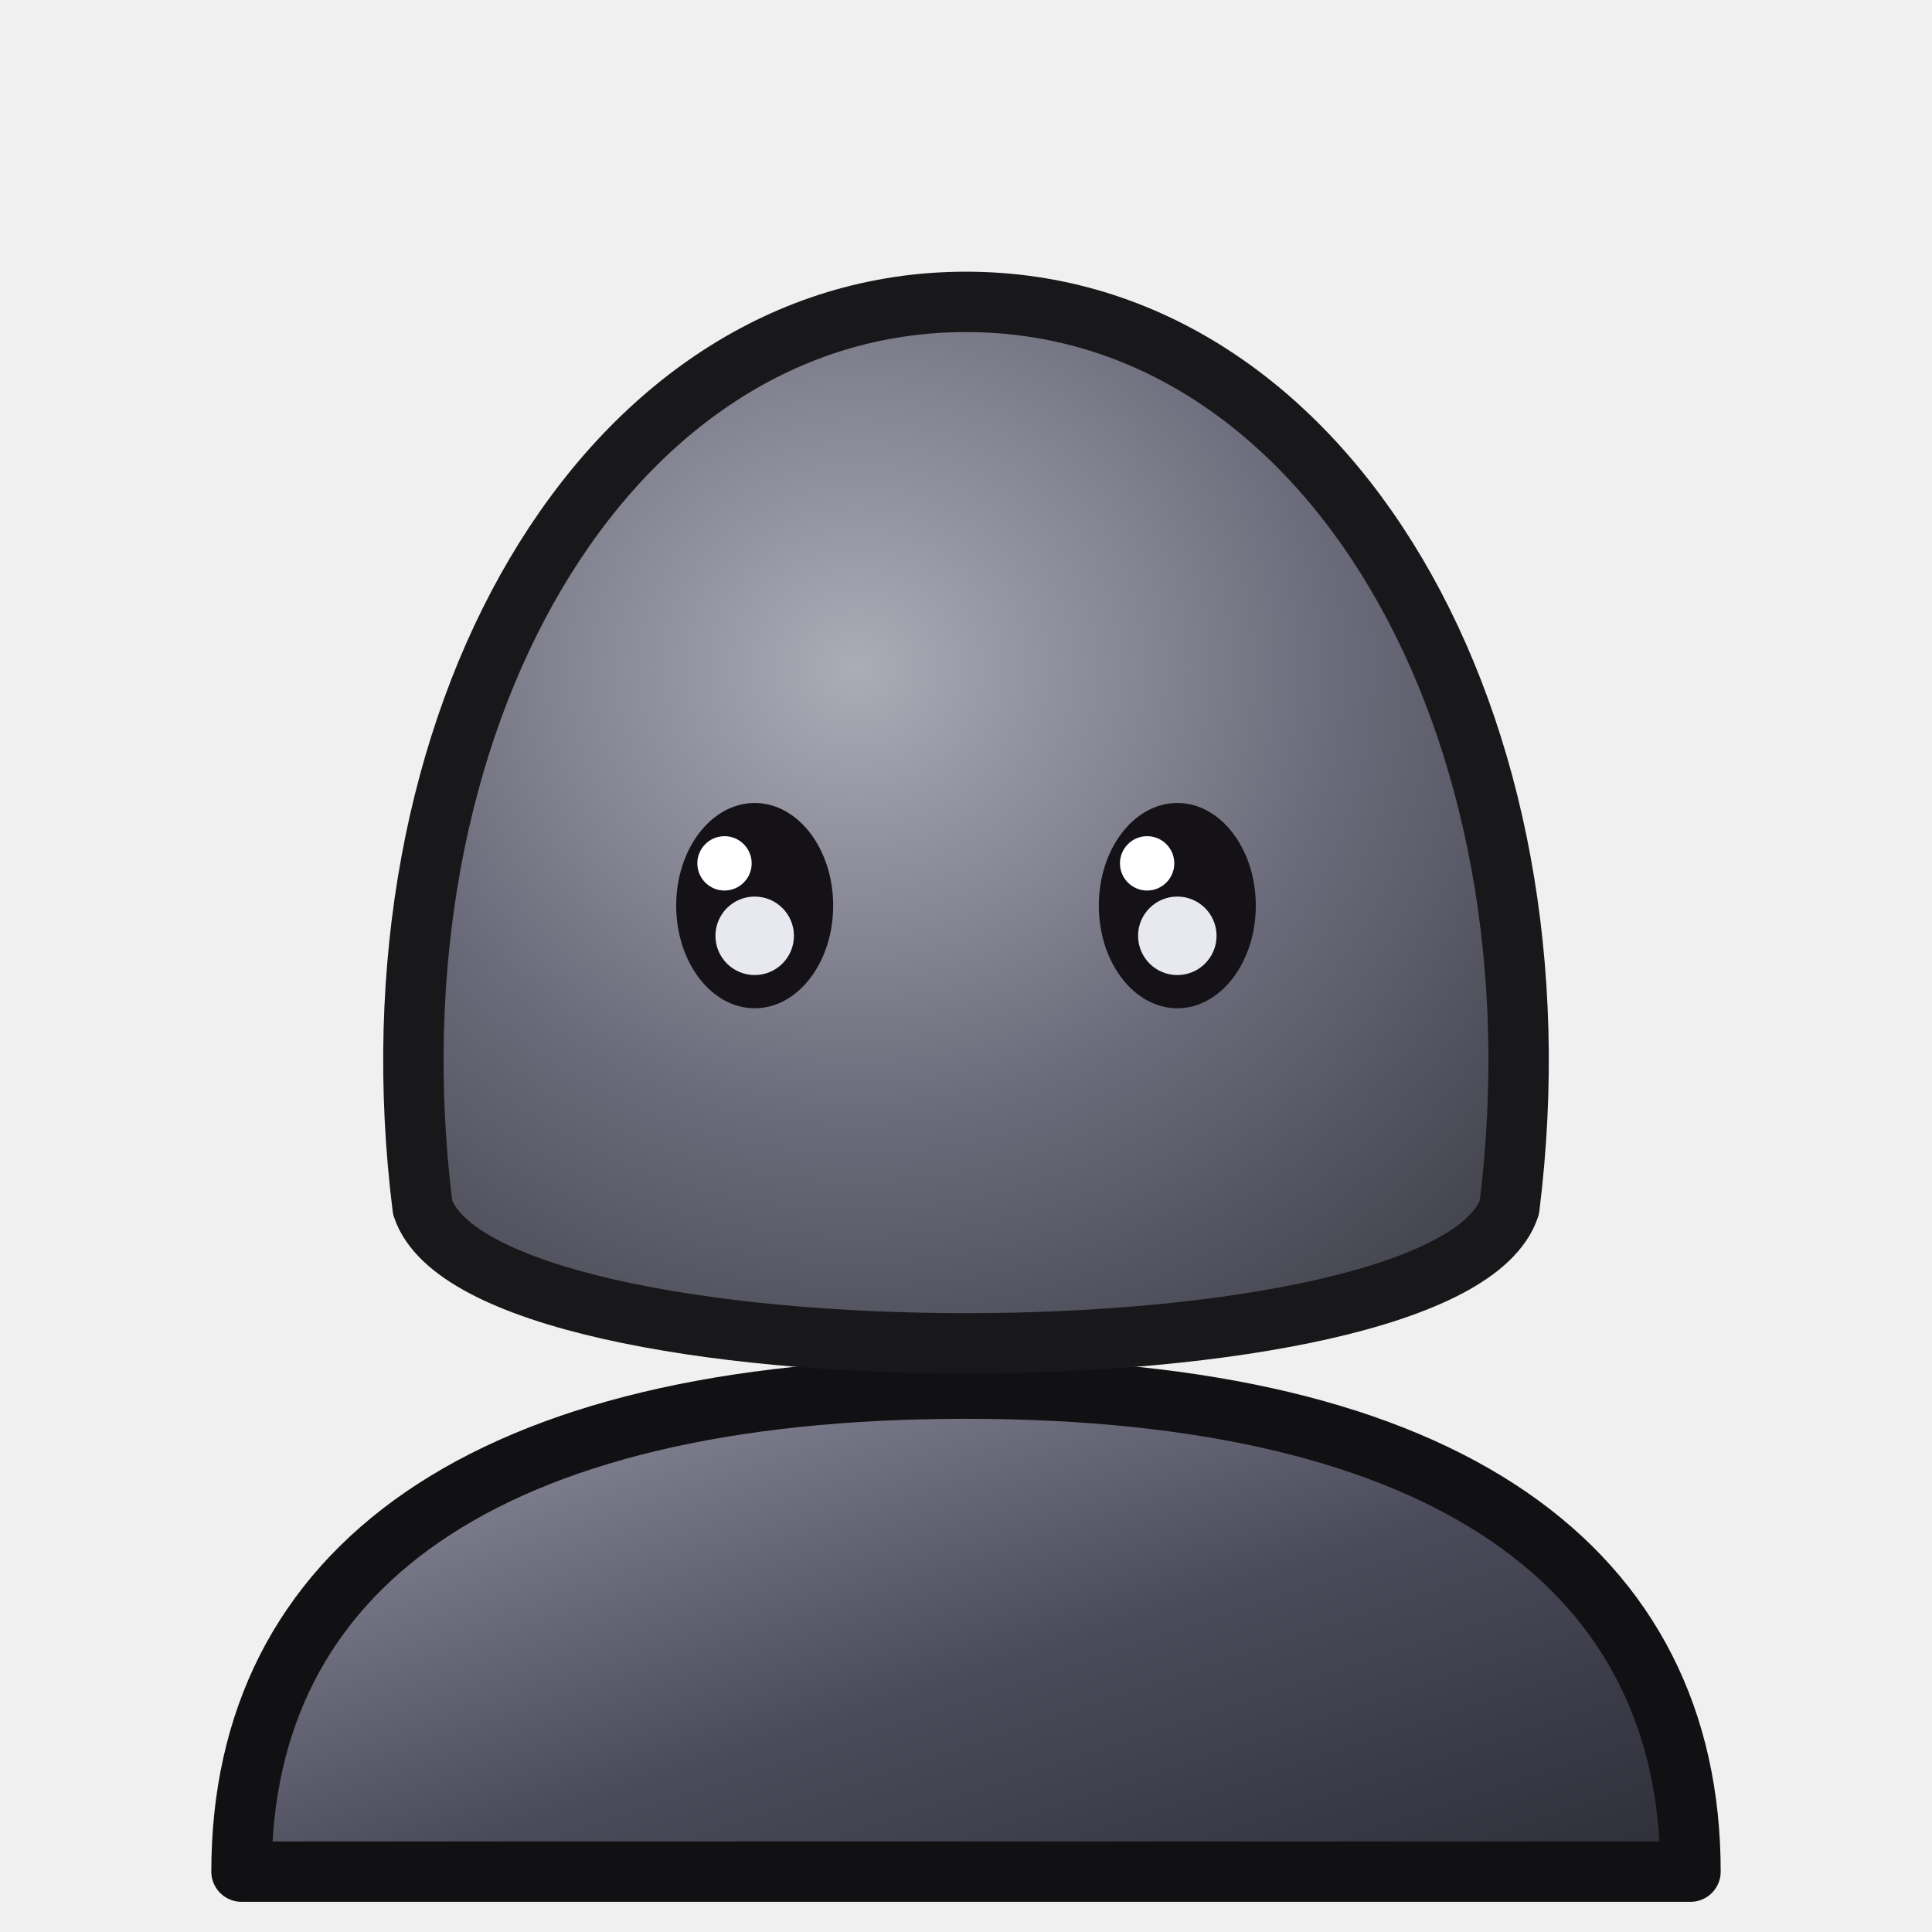
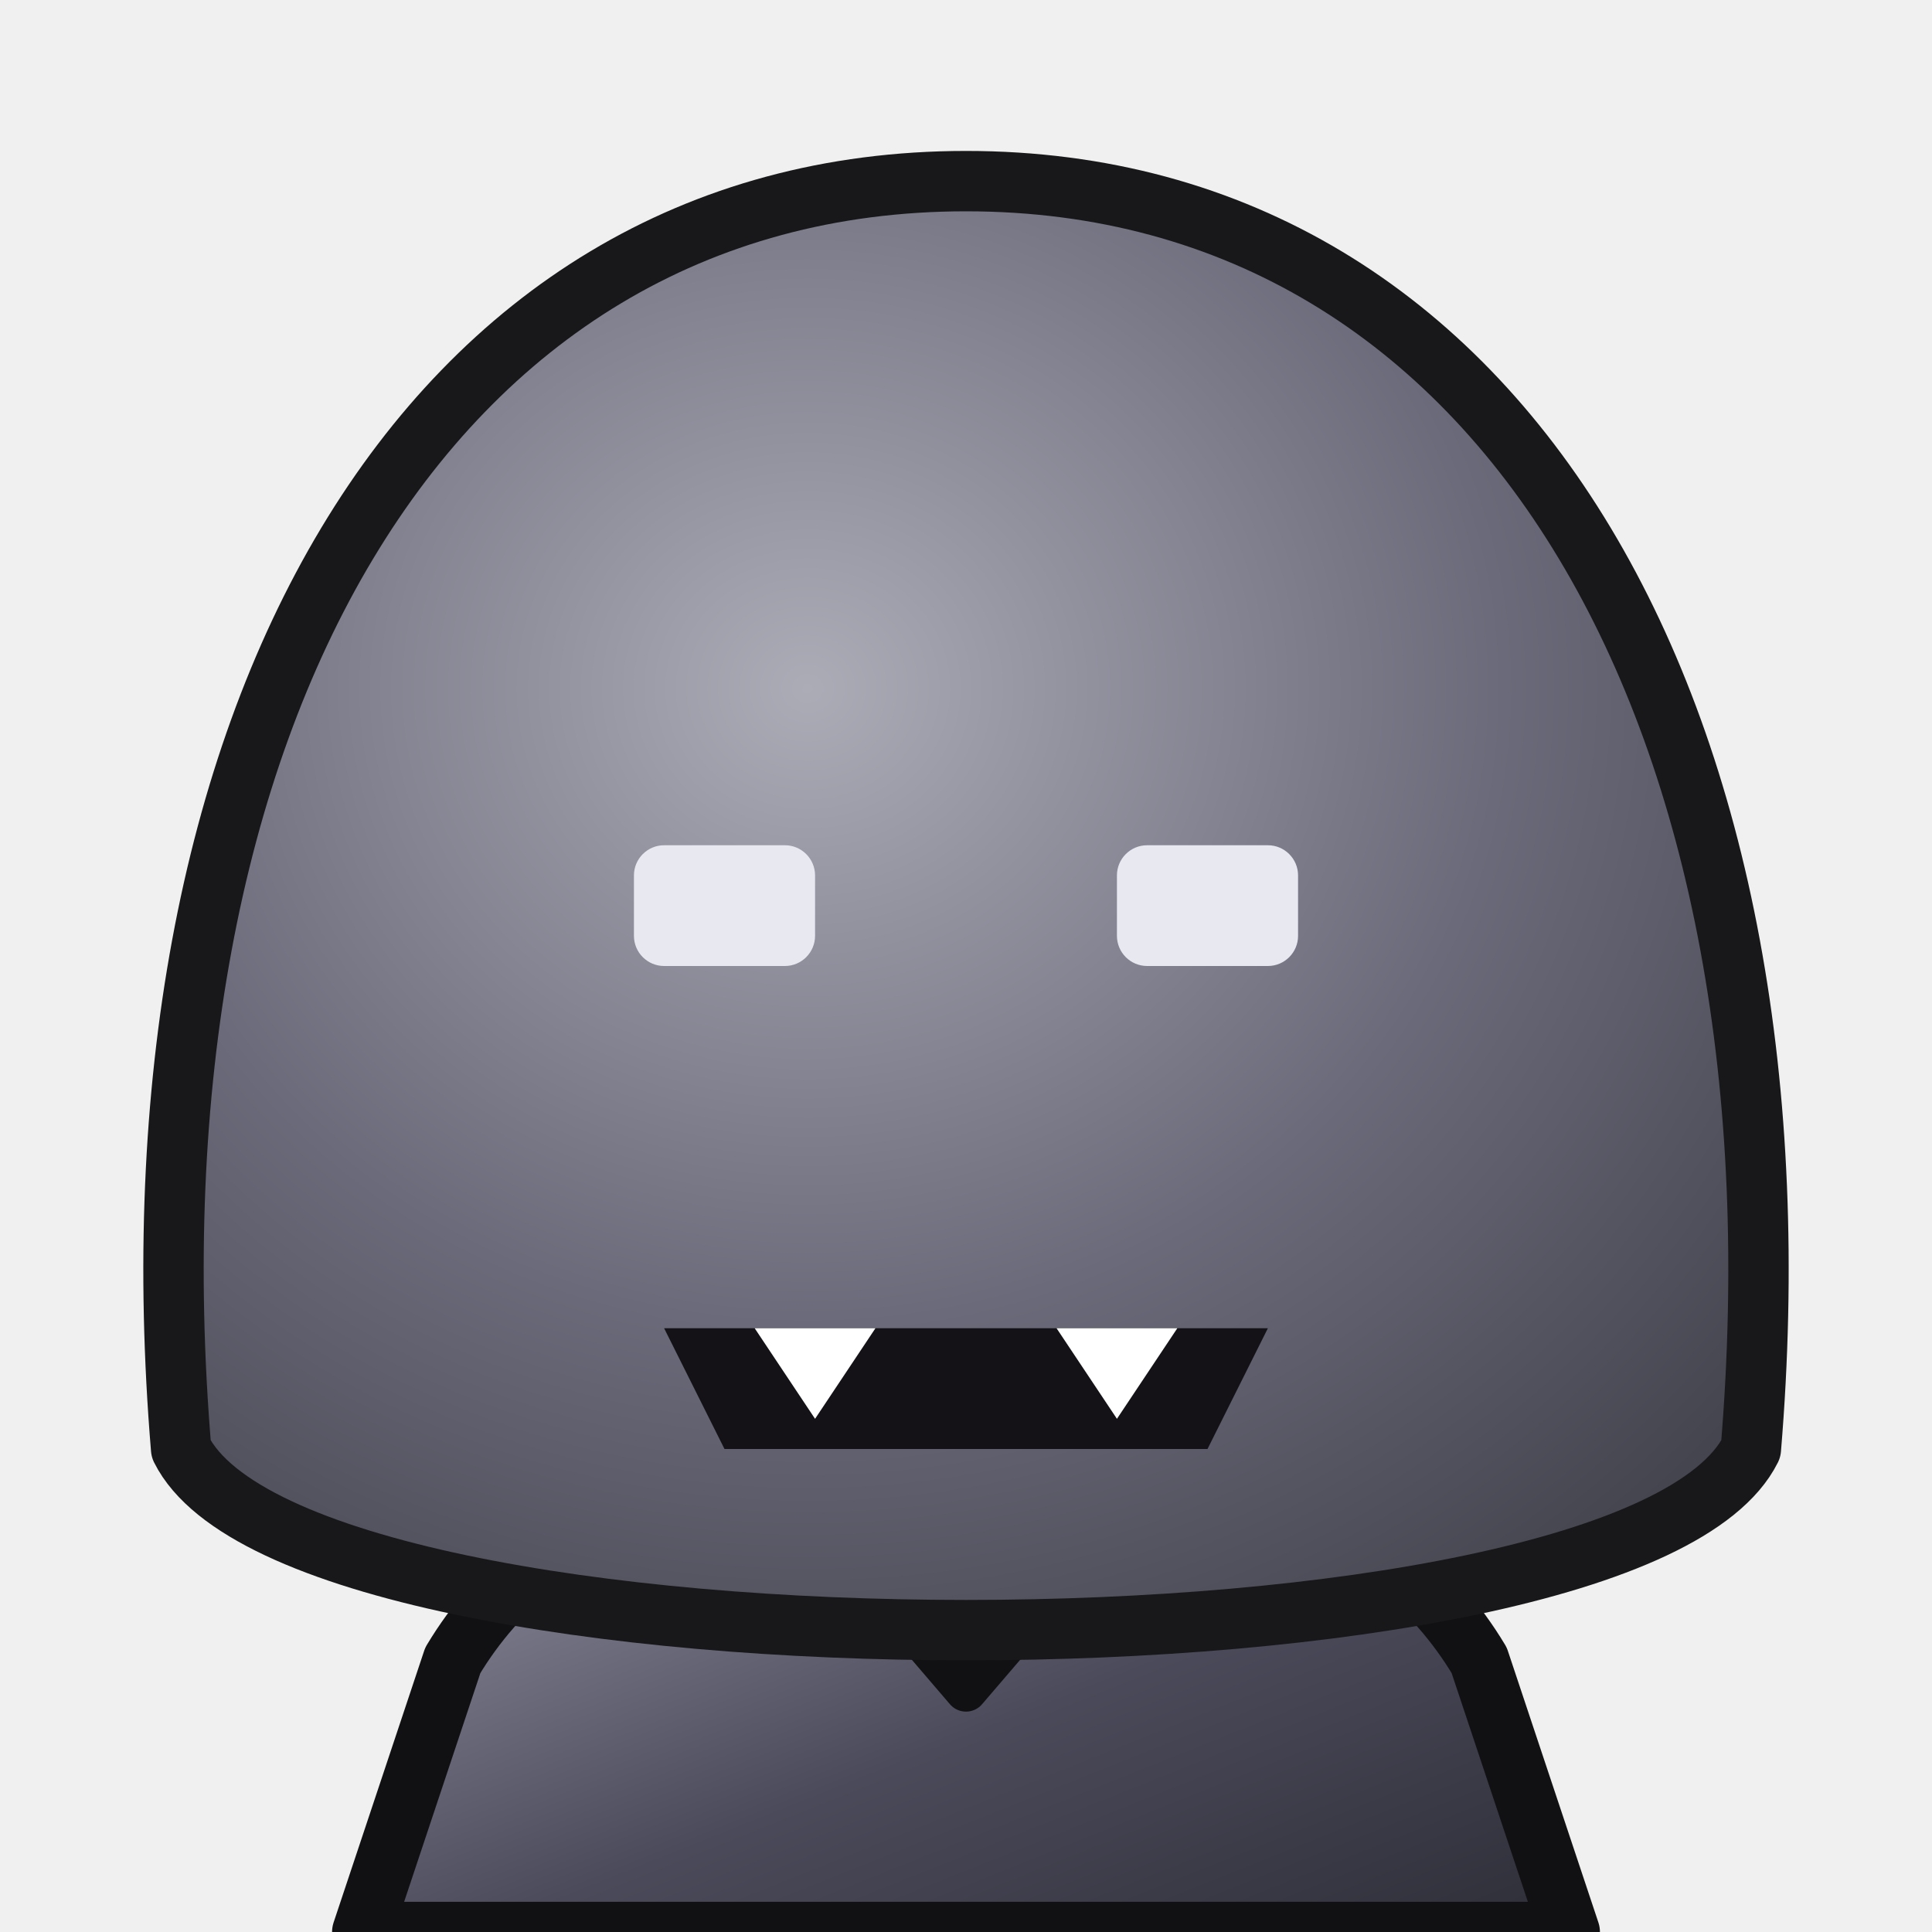
<svg xmlns="http://www.w3.org/2000/svg" data-generated="goods_icons.py" viewBox="0 0 64 64">
  <defs>
    <linearGradient id="g1" x1="0" y1="0" x2="1" y2="1">
      <stop offset="0" stop-color="#9797a9" />
      <stop offset=".55" stop-color="#4a4a5a" />
      <stop offset="1" stop-color="#2e2e38" />
    </linearGradient>
-     <radialGradient id="g2" cx="0.4" cy="0.35" r="0.8">
+     <linearGradient id="g2" x1="0.0" y1="0.0" x2="1.0" y2="1.0">
+       <stop offset="0" stop-color="#9797a9" />
+       <stop offset=".55" stop-color="#4a4a5a" />
+       <stop offset="1" stop-color="#2e2e38" />
+     </linearGradient>
+     <radialGradient id="g3" cx="0.4" cy="0.35" r="0.8">
      <stop offset="0" stop-color="#acacb7" />
      <stop offset=".55" stop-color="#6a6a7a" />
      <stop offset="1" stop-color="#42424c" />
    </radialGradient>
  </defs>
-   <path d="M8 62 C8 52 16 46 32 46 C48 46 56 52 56 62 Z" fill="url(#g1)" stroke="#111113" stroke-width="2" stroke-linejoin="round" stroke-linecap="round" />
-   <path d="M14 40 C12 24 20 10 32 10 C44 10 52 24 50 40 C48 46 16 46 14 40 Z" fill="url(#g2)" stroke="#18181a" stroke-width="2" stroke-linejoin="round" stroke-linecap="round" />
-   <ellipse cx="25" cy="30" rx="2.6" ry="3.4" fill="#141216" />
-   <ellipse cx="39" cy="30" rx="2.6" ry="3.4" fill="#141216" />
-   <circle cx="25" cy="31" r="1.3" fill="#e8e8f0" />
-   <circle cx="39" cy="31" r="1.3" fill="#e8e8f0" />
-   <circle cx="24" cy="28.6" r="0.9" fill="#ffffff" />
-   <circle cx="38" cy="28.6" r="0.9" fill="#ffffff" />
+   <path d="M12 64 L15 55 C18 50 24 48 32 48 C40 48 46 50 49 55 L52 64 Z" fill="url(#g1)" stroke="#111113" stroke-width="2" stroke-linejoin="round" stroke-linecap="round" />
+   <path d="M26 49 L32 56 L38 49 Z" fill="url(#g2)" stroke="#111113" stroke-width="1.4" stroke-linejoin="round" stroke-linecap="round" />
+   <path d="M6 48 C4 24 14 6 32 6 C50 6 60 24 58 48 C54 56 10 56 6 48 Z" fill="url(#g3)" stroke="#18181a" stroke-width="2" stroke-linejoin="round" stroke-linecap="round" />
+   <rect x="21" y="28" width="6" height="4" rx="1" fill="#e8e8f0" />
+   <rect x="37" y="28" width="6" height="4" rx="1" fill="#e8e8f0" />
+   <path d="M22 44 L42 44 L40 48 L24 48 Z" fill="#141216" />
+   <path d="M25 44 L27 47 L29 44 Z" fill="#ffffff" />
+   <path d="M35 44 L37 47 L39 44 Z" fill="#ffffff" />
</svg>
